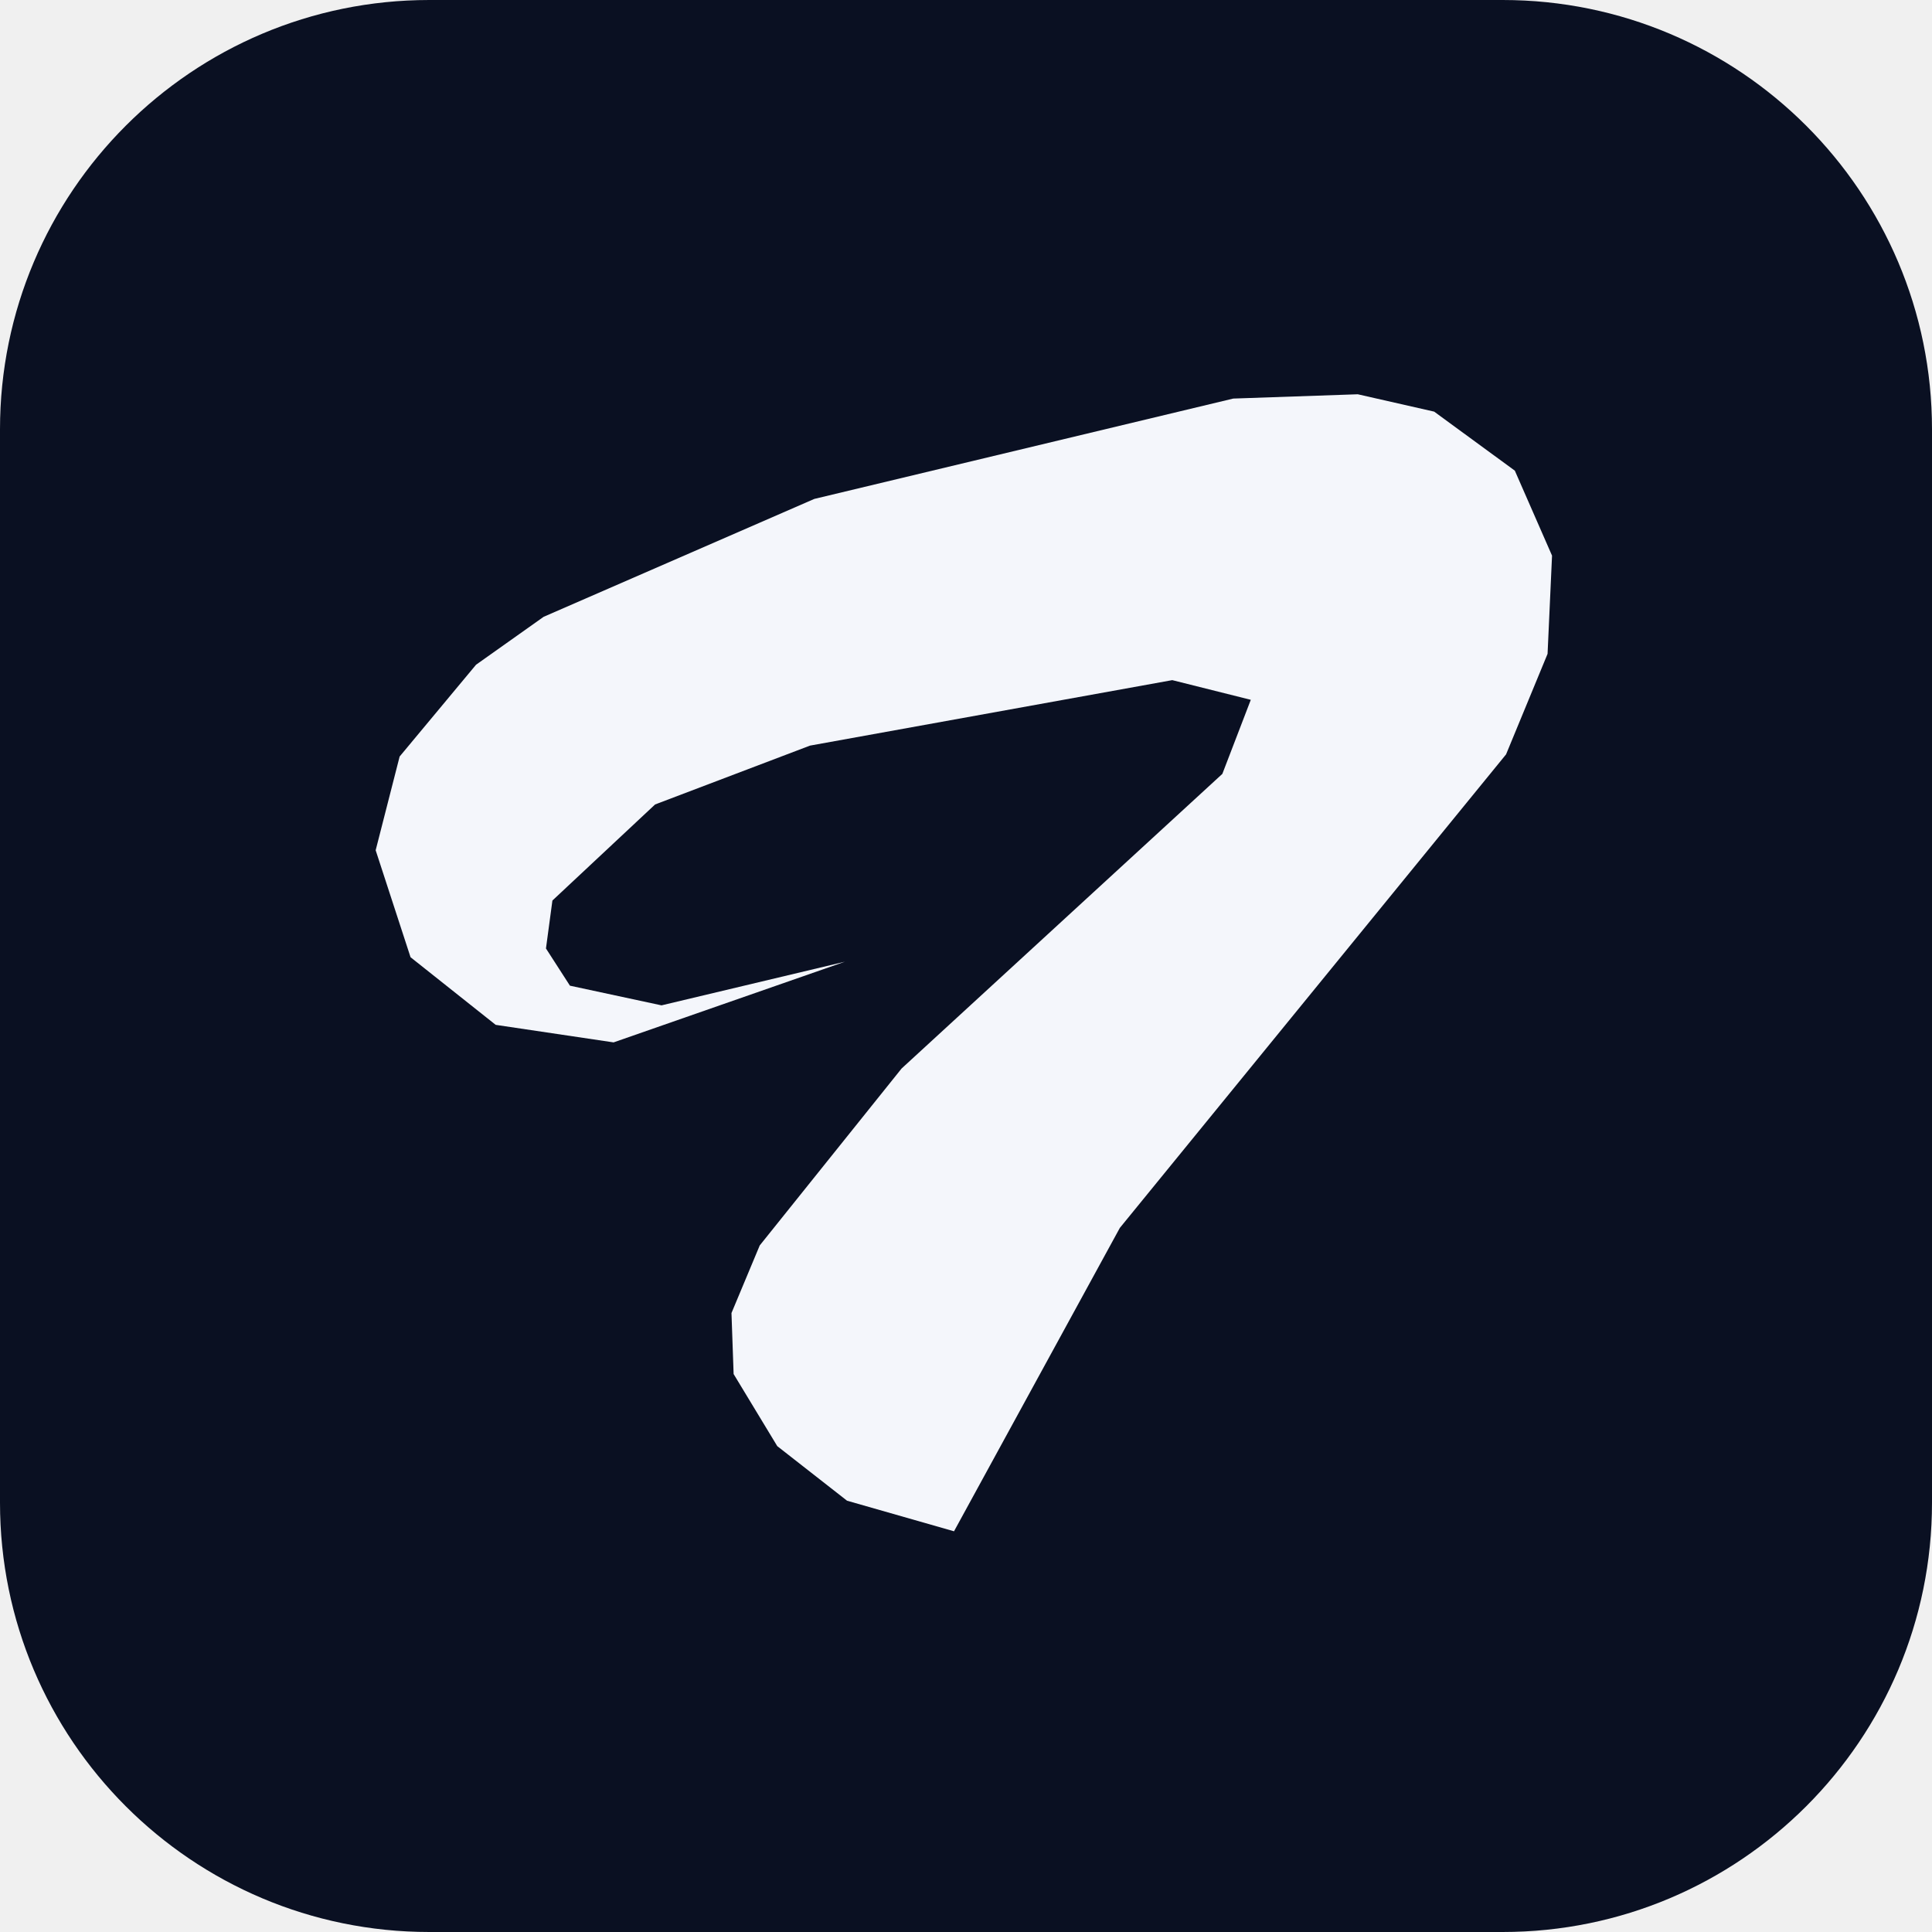
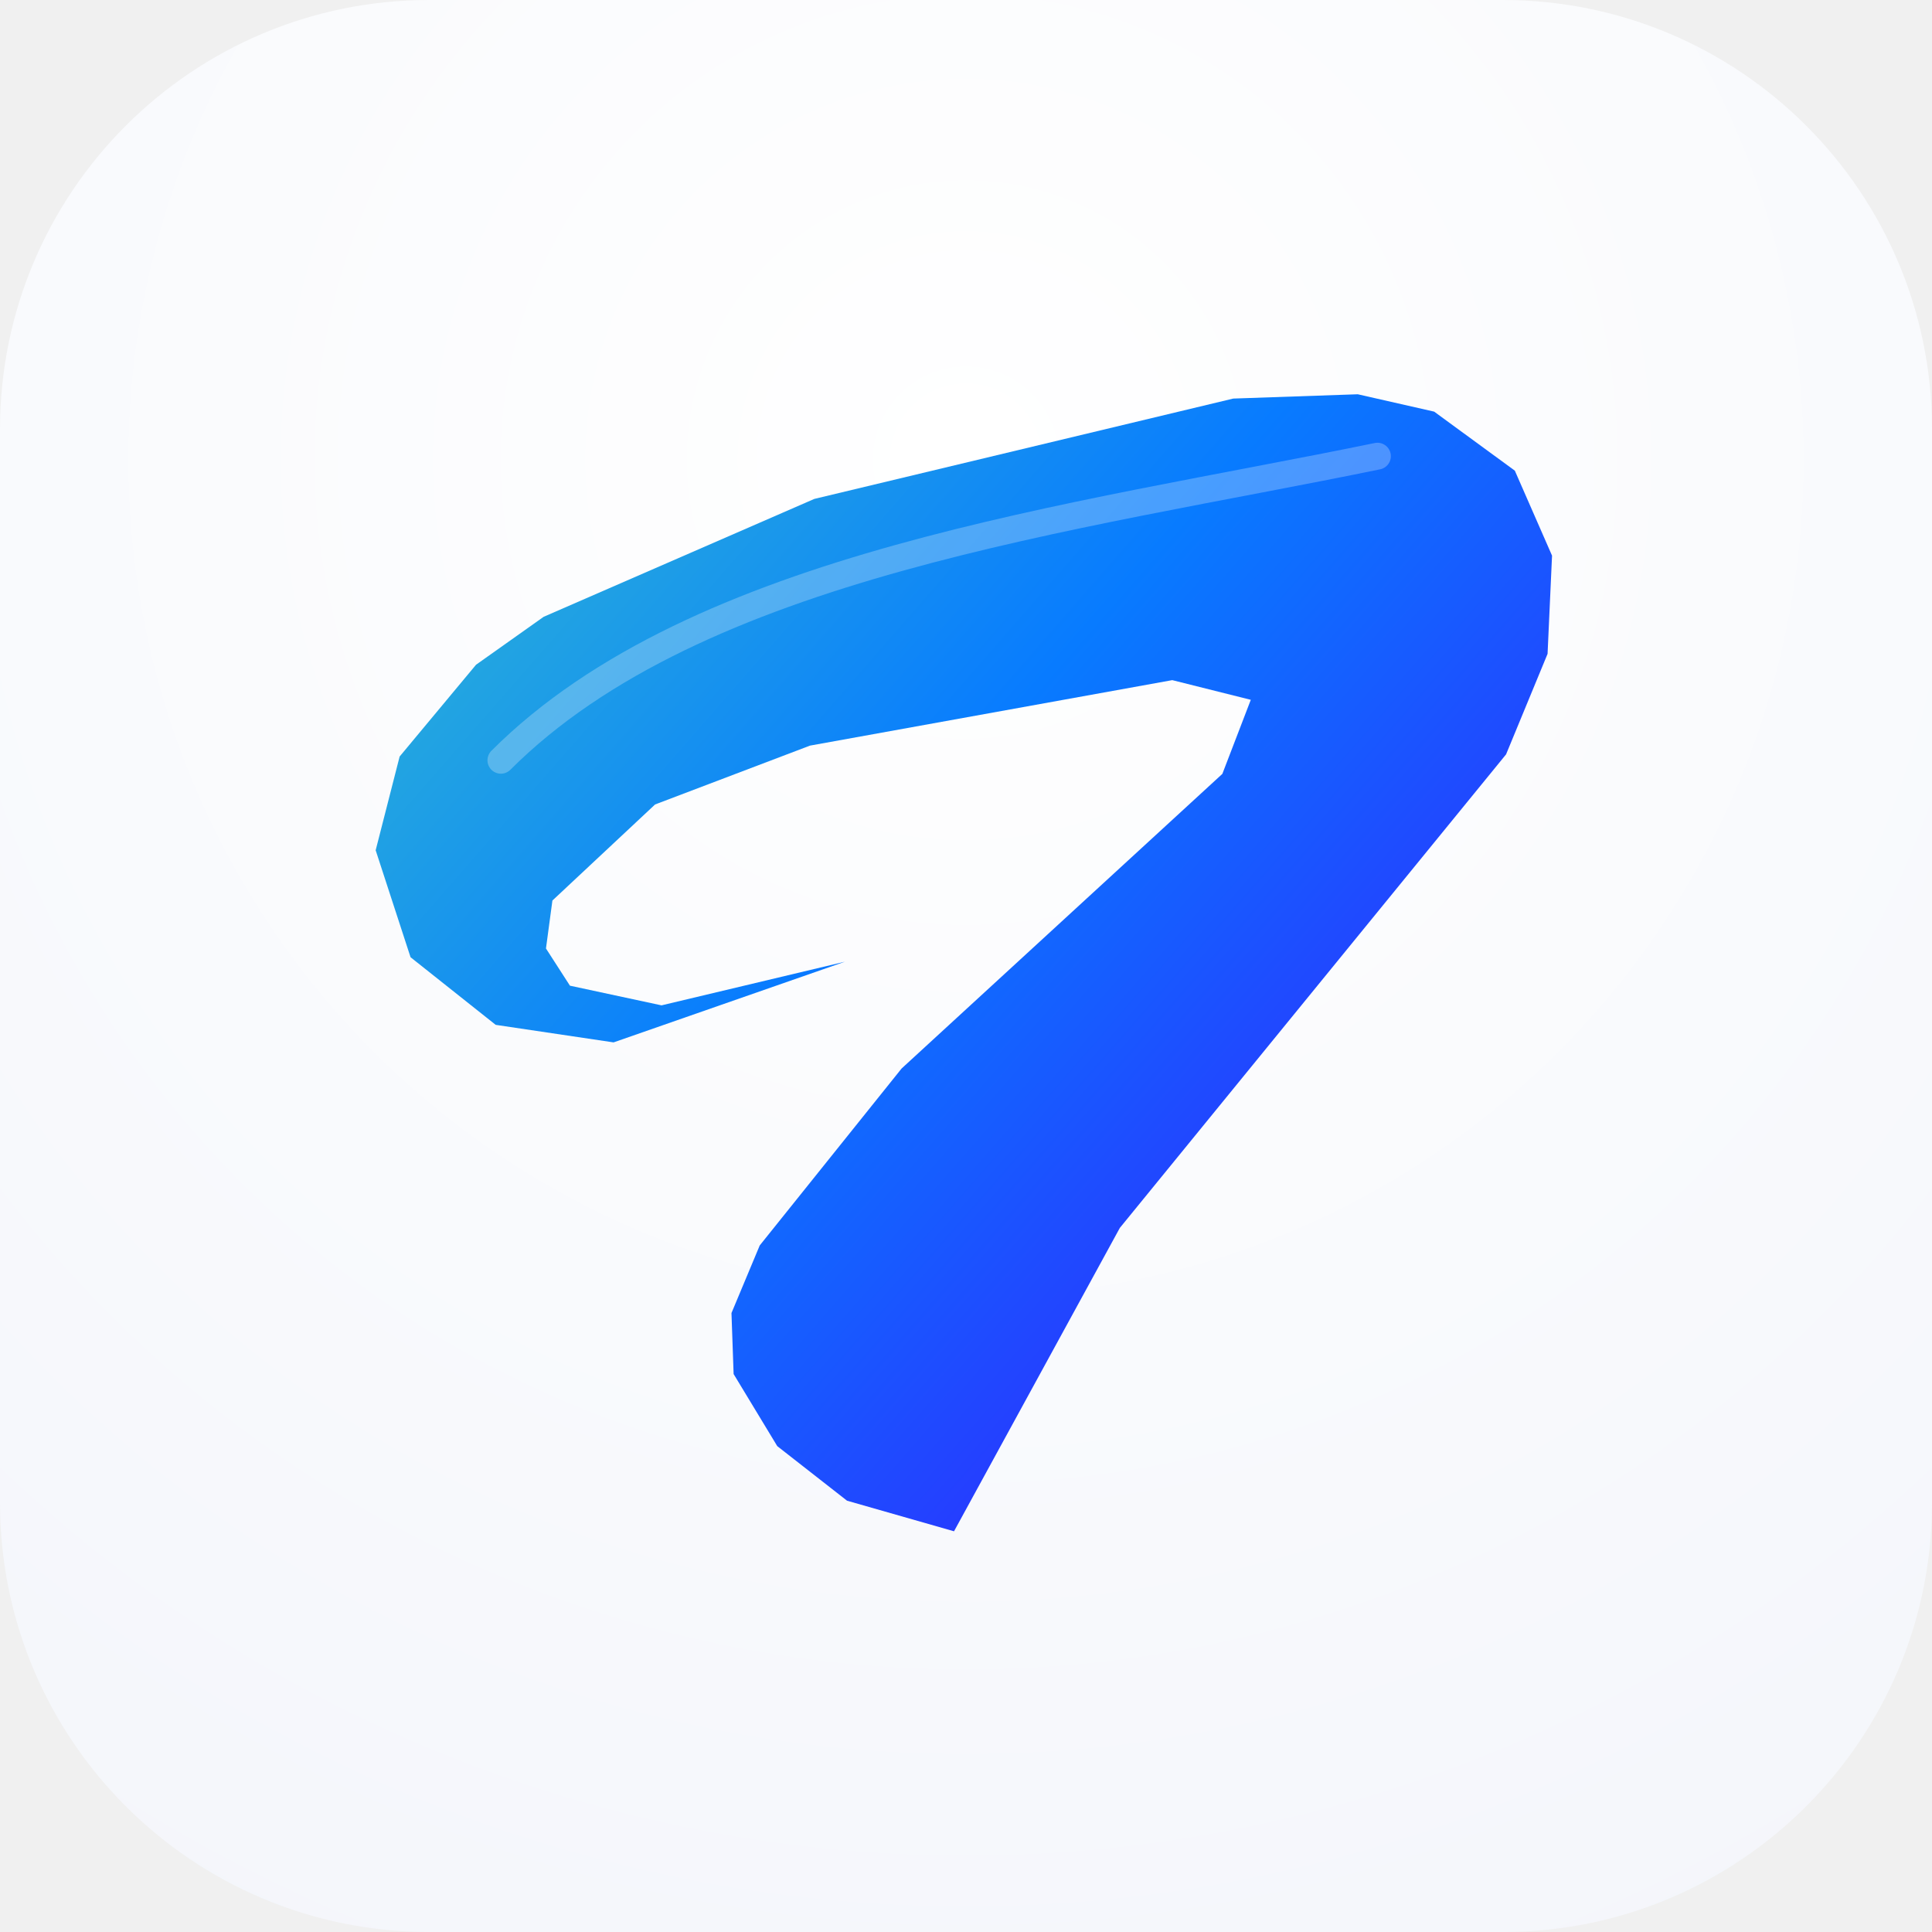
<svg xmlns="http://www.w3.org/2000/svg" viewBox="0 0 108 108" role="img" aria-label="Seven day logo">
-   <rect width="108" height="108" rx="24" fill="#0A1022" />
-   <path d="M 80.17 23.01 L 75.9 22.04 L 68.94 22.28 L 45.52 27.89 L 30.39 34.48 L 26.61 37.16 L 22.34 42.29 L 21 47.53 L 22.95 53.51 L 27.71 57.29 L 34.3 58.27 L 47.23 53.76 L 36.98 56.2 L 31.86 55.1 L 30.52 53.02 L 30.88 50.34 L 36.62 44.97 L 45.28 41.68 L 65.53 38.02 L 69.92 39.12 L 68.33 43.26 L 50.4 59.73 L 42.47 69.62 L 40.89 73.4 L 41.01 76.81 L 43.45 80.84 L 47.35 83.89 L 53.33 85.6 L 62.6 68.64 L 84.19 42.17 L 86.51 36.55 L 86.76 31.06 L 84.68 26.31 Z" fill="#F4F6FB" />
+   <defs>
+     <linearGradient id="sevenDay" x1="18" y1="24" x2="89" y2="86" gradientUnits="userSpaceOnUse">
+       <stop offset="0" stop-color="#32BECF" />
+       <stop offset="0.42" stop-color="#087BFF" />
+       <stop offset="0.72" stop-color="#263CFF" />
+       <stop offset="1" stop-color="#8265DC" />
+     </linearGradient>
+     <radialGradient id="dayBg" cx="50%" cy="24%" r="86%">
+       <stop offset="0" stop-color="#FFFFFF" />
+       <stop offset="1" stop-color="#F4F6FB" />
+     </radialGradient>
+   </defs>
+   <rect width="108" height="108" rx="24" fill="url(#dayBg)" />
+   <path d="M 80.17 23.01 L 75.9 22.04 L 68.94 22.28 L 45.52 27.89 L 30.39 34.48 L 26.61 37.16 L 22.34 42.29 L 21 47.53 L 22.95 53.51 L 27.71 57.29 L 34.3 58.27 L 47.23 53.76 L 36.98 56.2 L 31.86 55.1 L 30.52 53.02 L 30.88 50.34 L 36.62 44.97 L 45.28 41.68 L 65.53 38.02 L 69.92 39.12 L 68.33 43.26 L 50.4 59.73 L 42.47 69.62 L 40.89 73.4 L 41.01 76.81 L 43.45 80.84 L 47.35 83.89 L 53.33 85.6 L 62.6 68.64 L 84.19 42.17 L 86.51 36.55 L 86.76 31.06 L 84.68 26.31 Z" fill="url(#sevenDay)" />
+   <path d="M28 42.5C39 31.5 60 29 77 25.5" fill="none" stroke="#FFFFFF" stroke-opacity="0.26" stroke-width="1.5" stroke-linecap="round" />
</svg>
